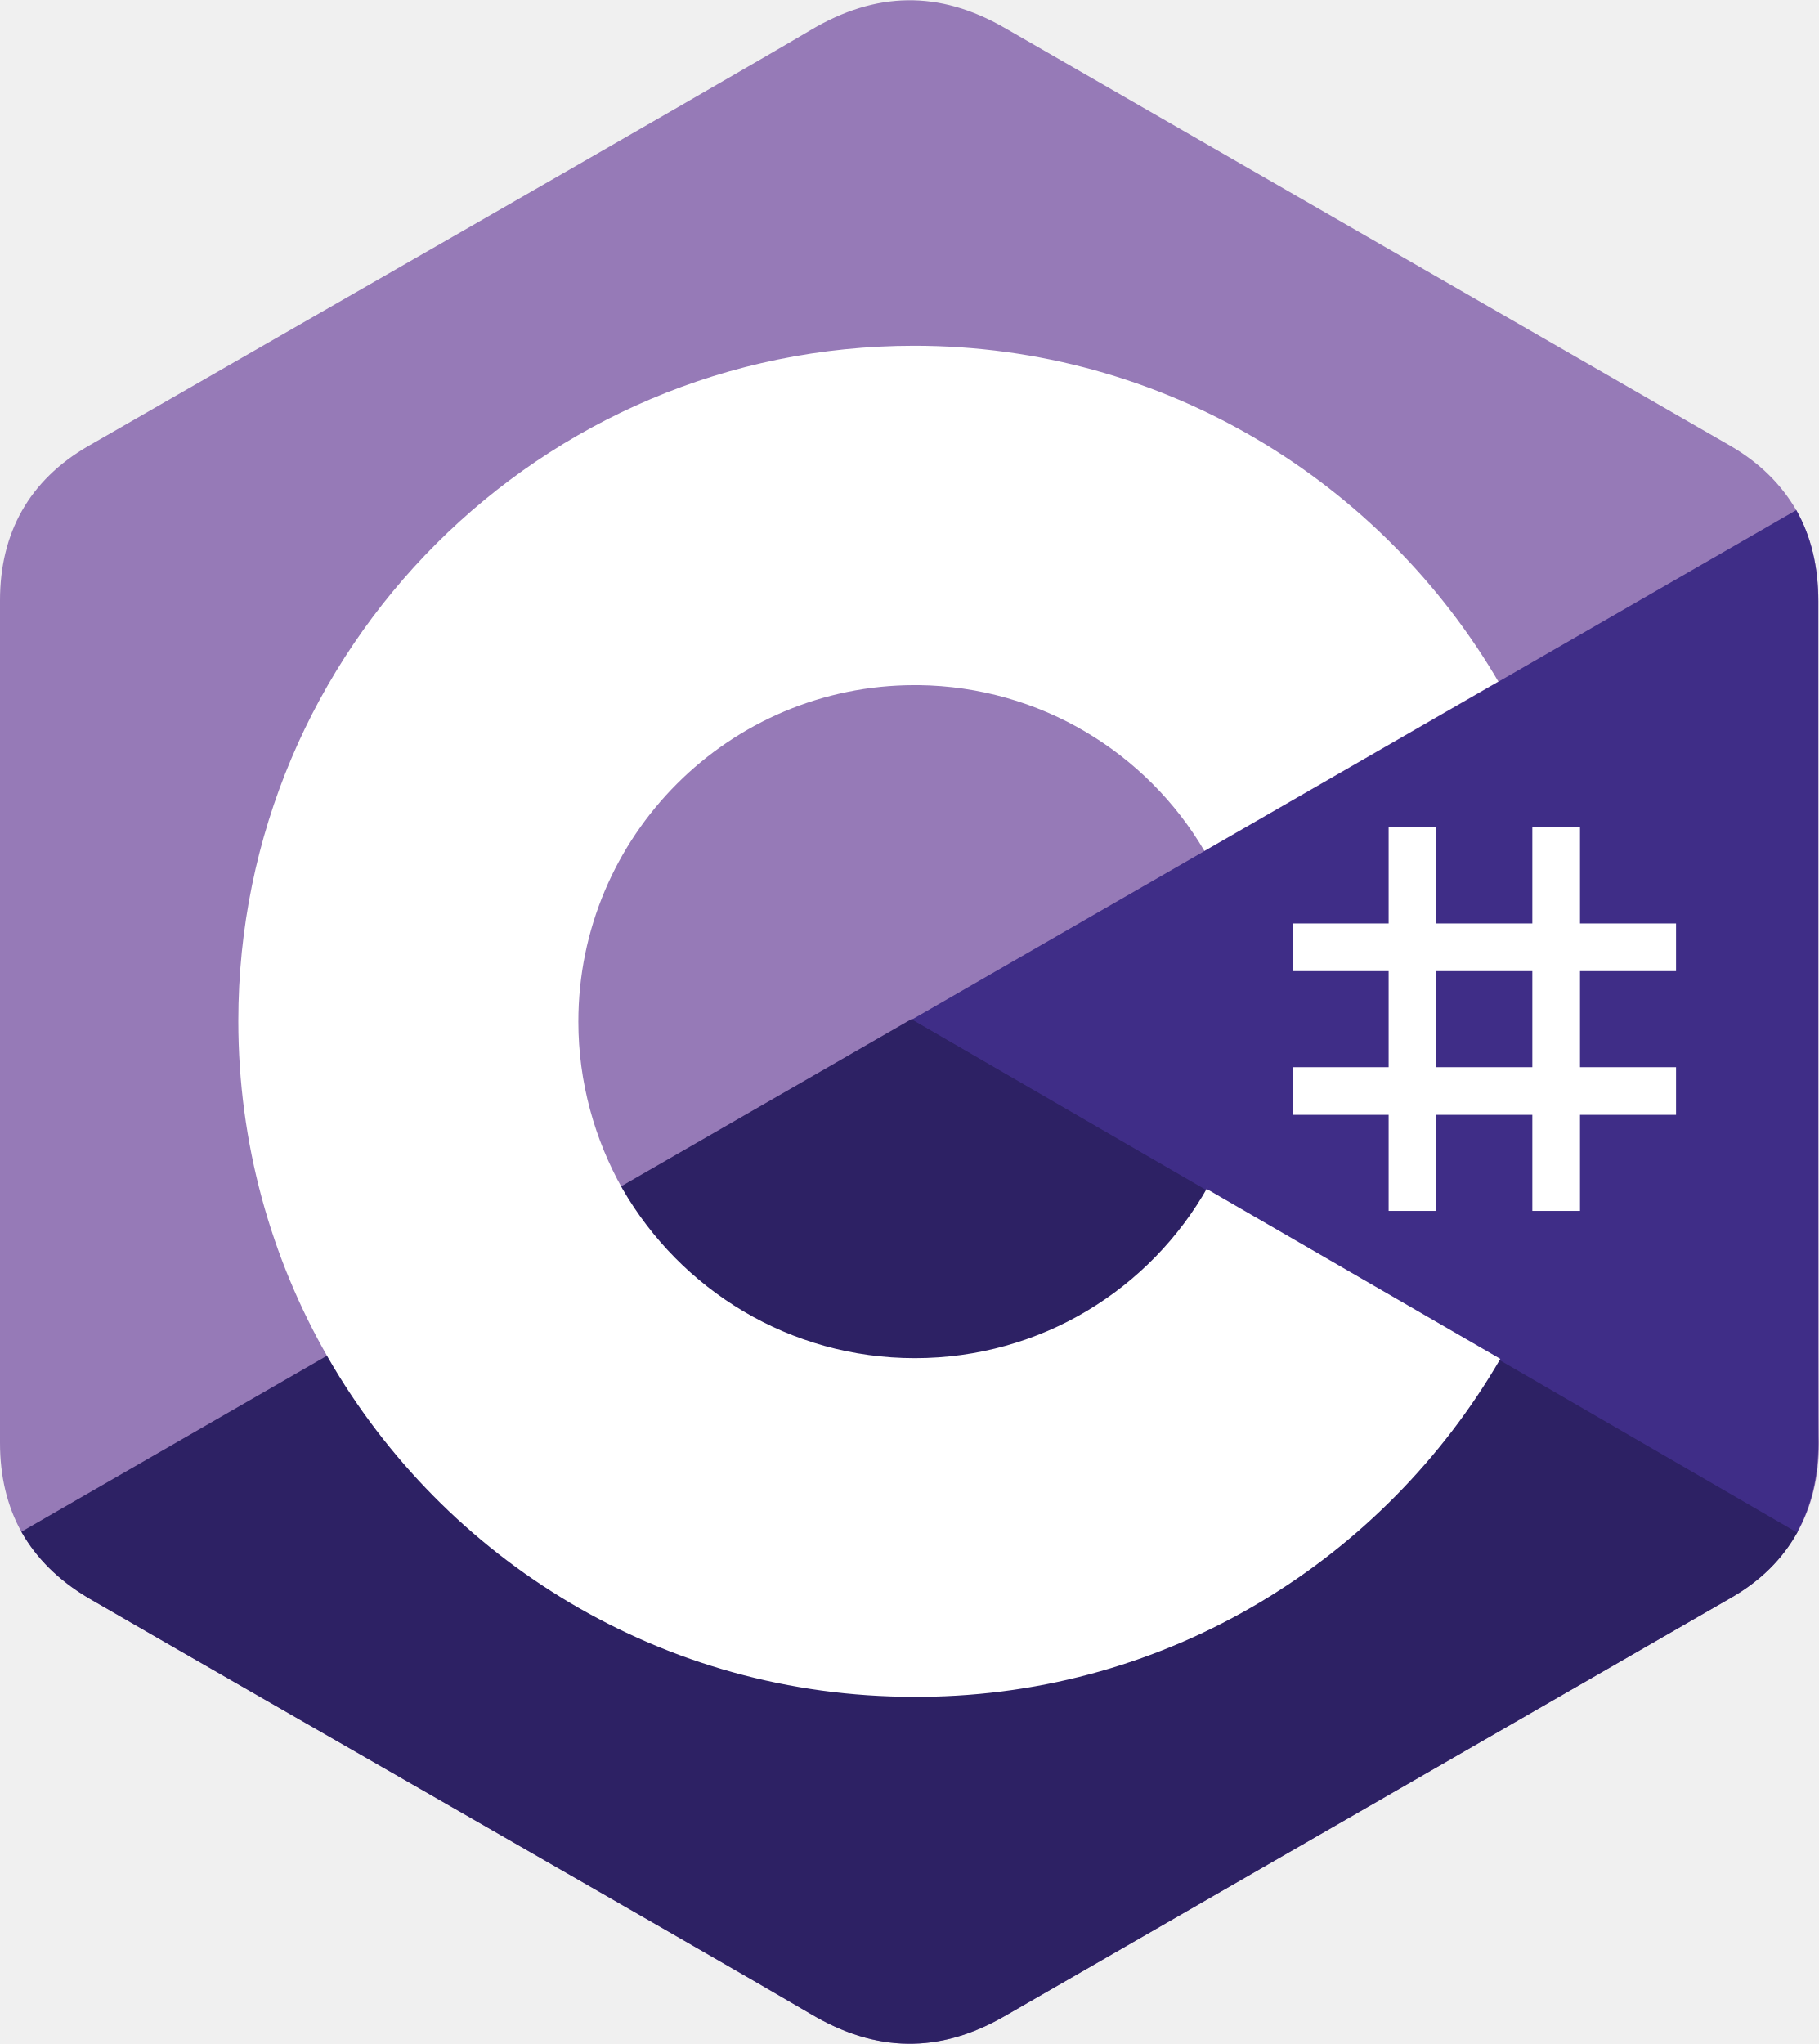
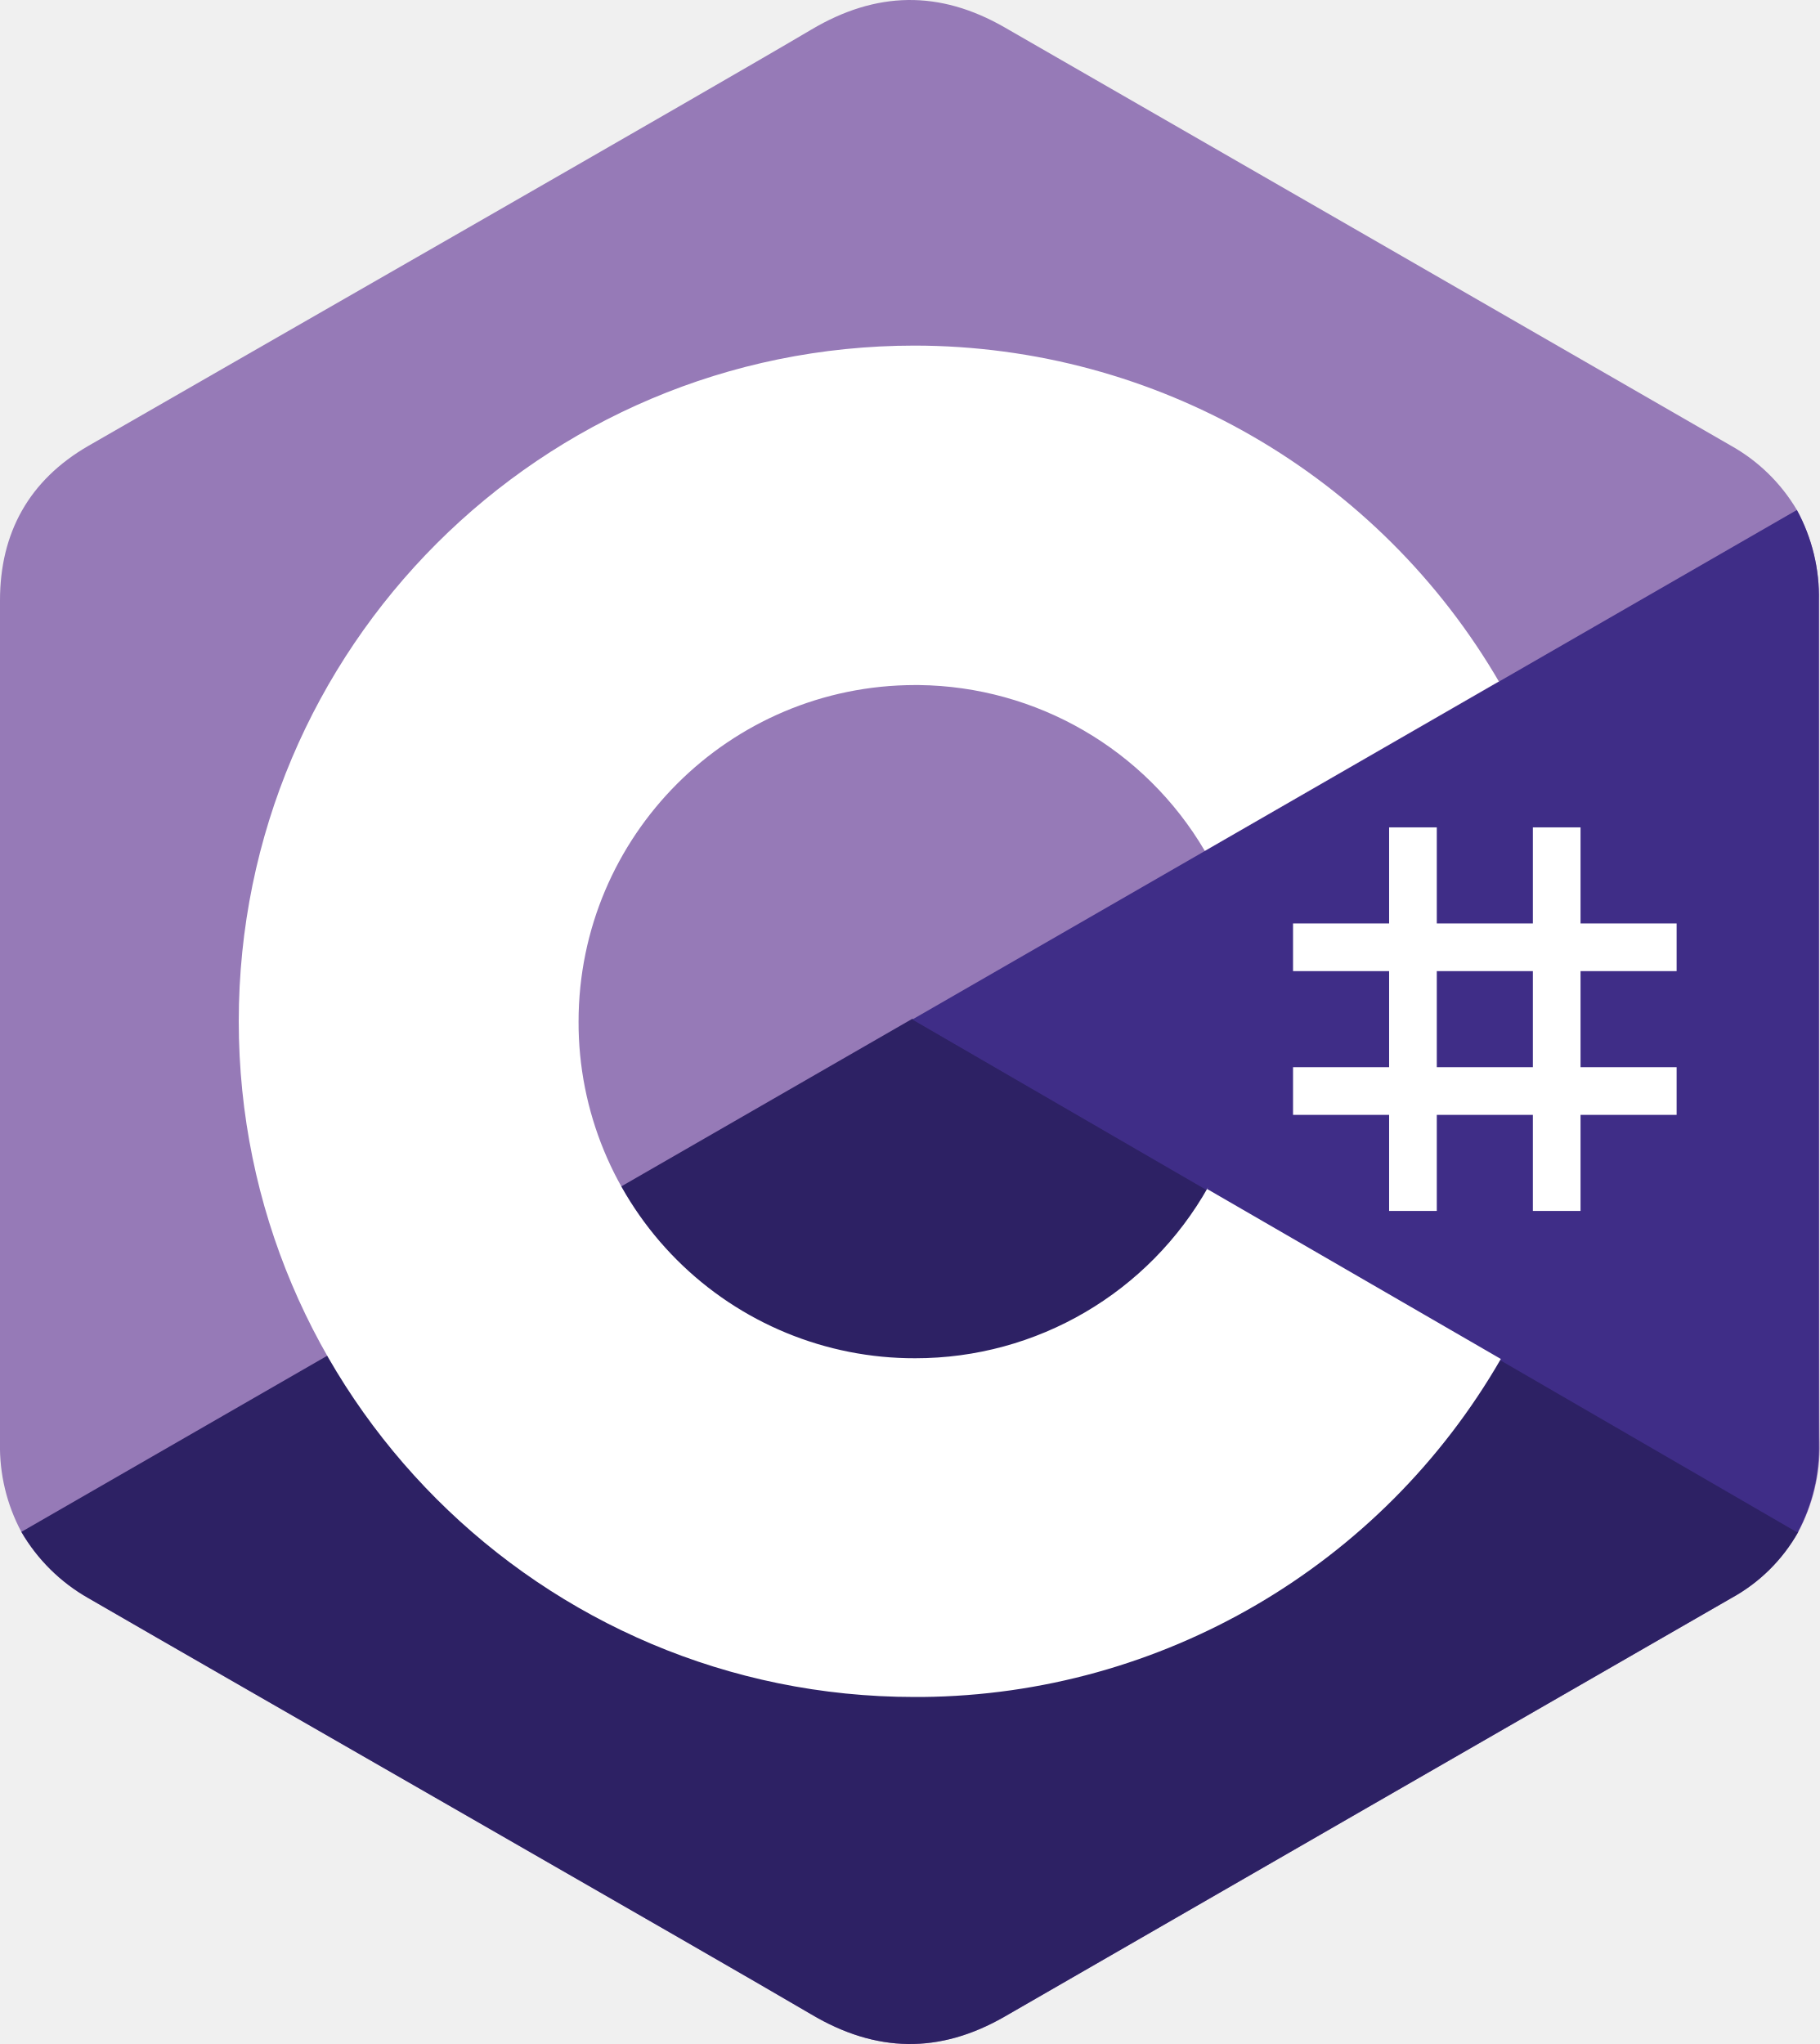
- <svg xmlns="http://www.w3.org/2000/svg" x="0px" y="0px" width="255.6px" height="287.3px" viewBox="0 0 255.6 287.3">
-   <style type="text/css">
-         .st0 {
-             fill: #967ab7;
-         }
-         
-         .st1 {
-             fill: #2d2164;
-         }
-         
-         .st2 {
-             fill: #3f2d87;
-         }
-         
-         .st3 {
-             fill: #ffffff;
-         }
-     </style>
-   <defs />
-   <g>
-     <path class="st0" d="M255.6,84.5c0-4.8-1-9.1-3.1-12.8c-2.1-3.6-5.1-6.6-9.2-9c-34-19.6-68.1-39.2-102.1-58.8   c-9.2-5.3-18.1-5.1-27.2,0.3c-13.5,8-81.3,46.8-101.6,58.5C4.1,67.5,0,74.9,0,84.4c0,39.5,0,78.9,0,118.4c0,4.7,1,8.9,3,12.5   c2.1,3.7,5.2,6.8,9.4,9.3c20.2,11.7,88,50.5,101.6,58.5c9.1,5.4,18,5.6,27.2,0.3c34-19.6,68.1-39.2,102.1-58.8   c4.2-2.4,7.3-5.5,9.4-9.3c2-3.6,3-7.8,3-12.5C255.6,202.8,255.6,123.9,255.6,84.5" />
-     <path class="st1" d="M128.2,143.2L3,215.3c2.1,3.7,5.2,6.8,9.4,9.3c20.2,11.7,88,50.5,101.6,58.5c9.1,5.4,18,5.6,27.2,0.3   c34-19.6,68.1-39.2,102.1-58.8c4.2-2.4,7.3-5.5,9.4-9.3L128.2,143.2" />
-     <path class="st2" d="M255.6,84.5c0-4.8-1-9.1-3.1-12.8l-124.3,71.6l124.4,72.1c2-3.6,3-7.8,3-12.5   C255.6,202.8,255.6,123.9,255.6,84.5" />
-     <path class="st3" d="M201.9,116.3v13.5h13.5v-13.5h6.7v13.5h13.5v6.7h-13.5V150h13.5v6.7h-13.5v13.5h-6.7v-13.5h-13.5v13.5h-6.7   v-13.5h-13.5V150h13.5v-13.5h-13.5v-6.7h13.5v-13.5H201.9z M215.4,136.5h-13.5V150h13.5V136.5z" />
-     <path class="st3" d="M128.5,48.6c35.1,0,65.8,19.1,82.3,47.5l-0.2-0.3l-41.3,23.8c-8.1-13.8-23.1-23.1-40.2-23.3l-0.5,0   c-26.1,0-47.3,21.2-47.3,47.3c0,8.5,2.3,16.6,6.2,23.5c8.2,14.2,23.5,23.8,41.1,23.8c17.7,0,33.1-9.7,41.2-24.1l-0.2,0.3l41.3,23.9   c-16.3,28.1-46.5,47.2-81.3,47.5l-1.1,0c-35.3,0-66-19.2-82.4-47.7c-8-13.9-12.6-30.1-12.6-47.3C33.5,91.2,76,48.6,128.5,48.6z" />
+ <svg xmlns="http://www.w3.org/2000/svg" width="255.7" height="287.229" viewBox="0 0 255.7 287.229">
+   <g id="Layer_2" data-name="Layer 2">
+     <g id="Layer_1-2" data-name="Layer 1">
+       <path d="M255.6,84.465a25.544,25.544,0,0,0-3.1-12.8,24.865,24.865,0,0,0-9.2-9q-51-29.4-102.1-58.8c-9.2-5.3-18.1-5.1-27.2.3-13.5,8-81.3,46.8-101.6,58.5-8.3,4.8-12.4,12.2-12.4,21.7v118.4a25.404,25.404,0,0,0,3,12.5,25.418,25.418,0,0,0,9.4,9.3c20.2,11.7,88,50.5,101.6,58.5,9.1,5.4,18,5.6,27.2.3q51-29.4,102.1-58.8a24.02,24.02,0,0,0,9.4-9.3,25.404,25.404,0,0,0,3-12.5c-.1,0-.1-78.9-.1-118.3" style="fill:#967ab7" />
+       <path d="M128.2,143.165,3,215.265a25.418,25.418,0,0,0,9.4,9.3c20.2,11.7,88,50.5,101.6,58.5,9.1,5.4,18,5.6,27.2.3q51-29.4,102.1-58.8a24.02,24.02,0,0,0,9.4-9.3l-124.5-72.1" style="fill:#2d2164" />
+       <path d="M255.6,84.465a25.544,25.544,0,0,0-3.1-12.8l-124.3,71.6,124.4,72.1a25.404,25.404,0,0,0,3-12.5v-118.4" style="fill:#3f2d87" />
+       <path d="M201.9,116.265v13.5h13.5v-13.5h6.7v13.5h13.5v6.7H222.1v13.5h13.5v6.7H222.1v13.5h-6.7v-13.5H201.9v13.5h-6.7v-13.5H181.7v-6.7h13.5v-13.5H181.7v-6.7h13.5v-13.5Zm13.5,20.2H201.9v13.5h13.5Z" style="fill:#fff" />
+       <path d="M128.5,48.565a95.137,95.137,0,0,1,82.3,47.5l-.2-.3-41.3,23.8a47.248,47.248,0,0,0-40.2-23.3h-.5a47.33,47.33,0,0,0-47.3,47.3,47.18,47.18,0,0,0,47.3,47.3,47.186,47.186,0,0,0,41.2-24.1l-.2.3,41.3,23.9a94.884,94.884,0,0,1-81.3,47.5h-1.1a94.95,94.95,0,1,1,0-189.9Z" style="fill:#fff" />
+     </g>
  </g>
</svg>
